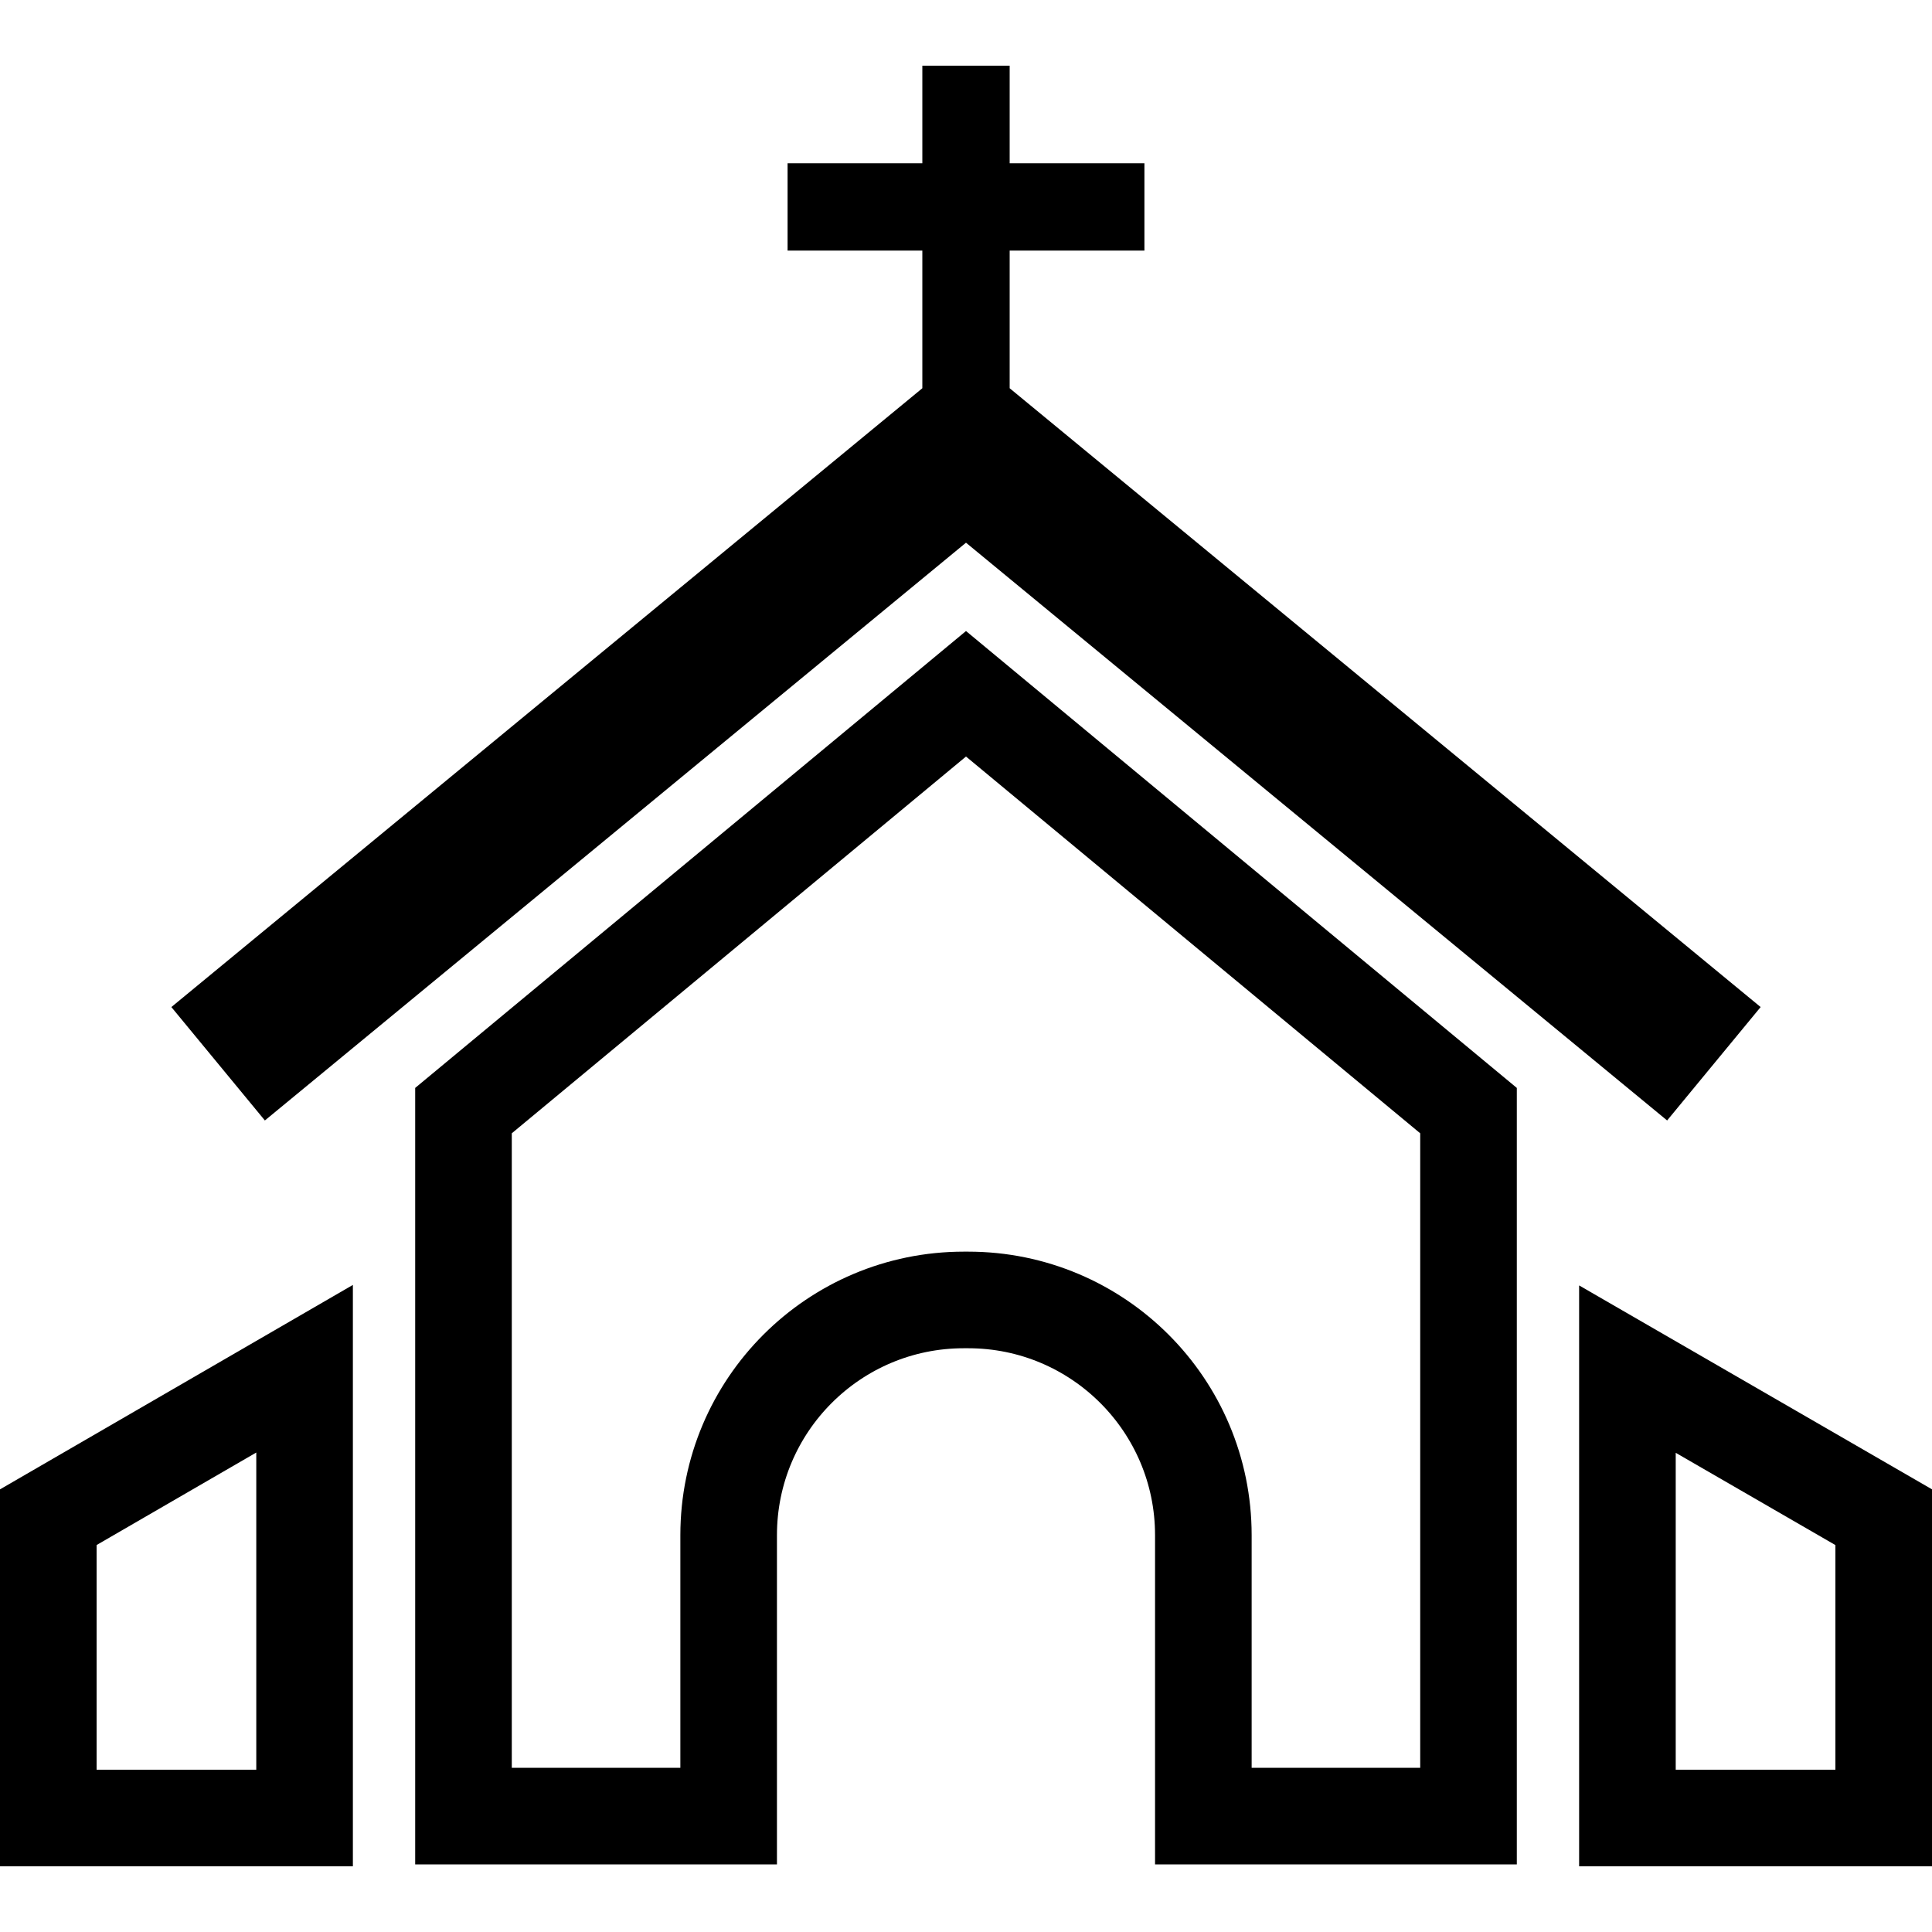
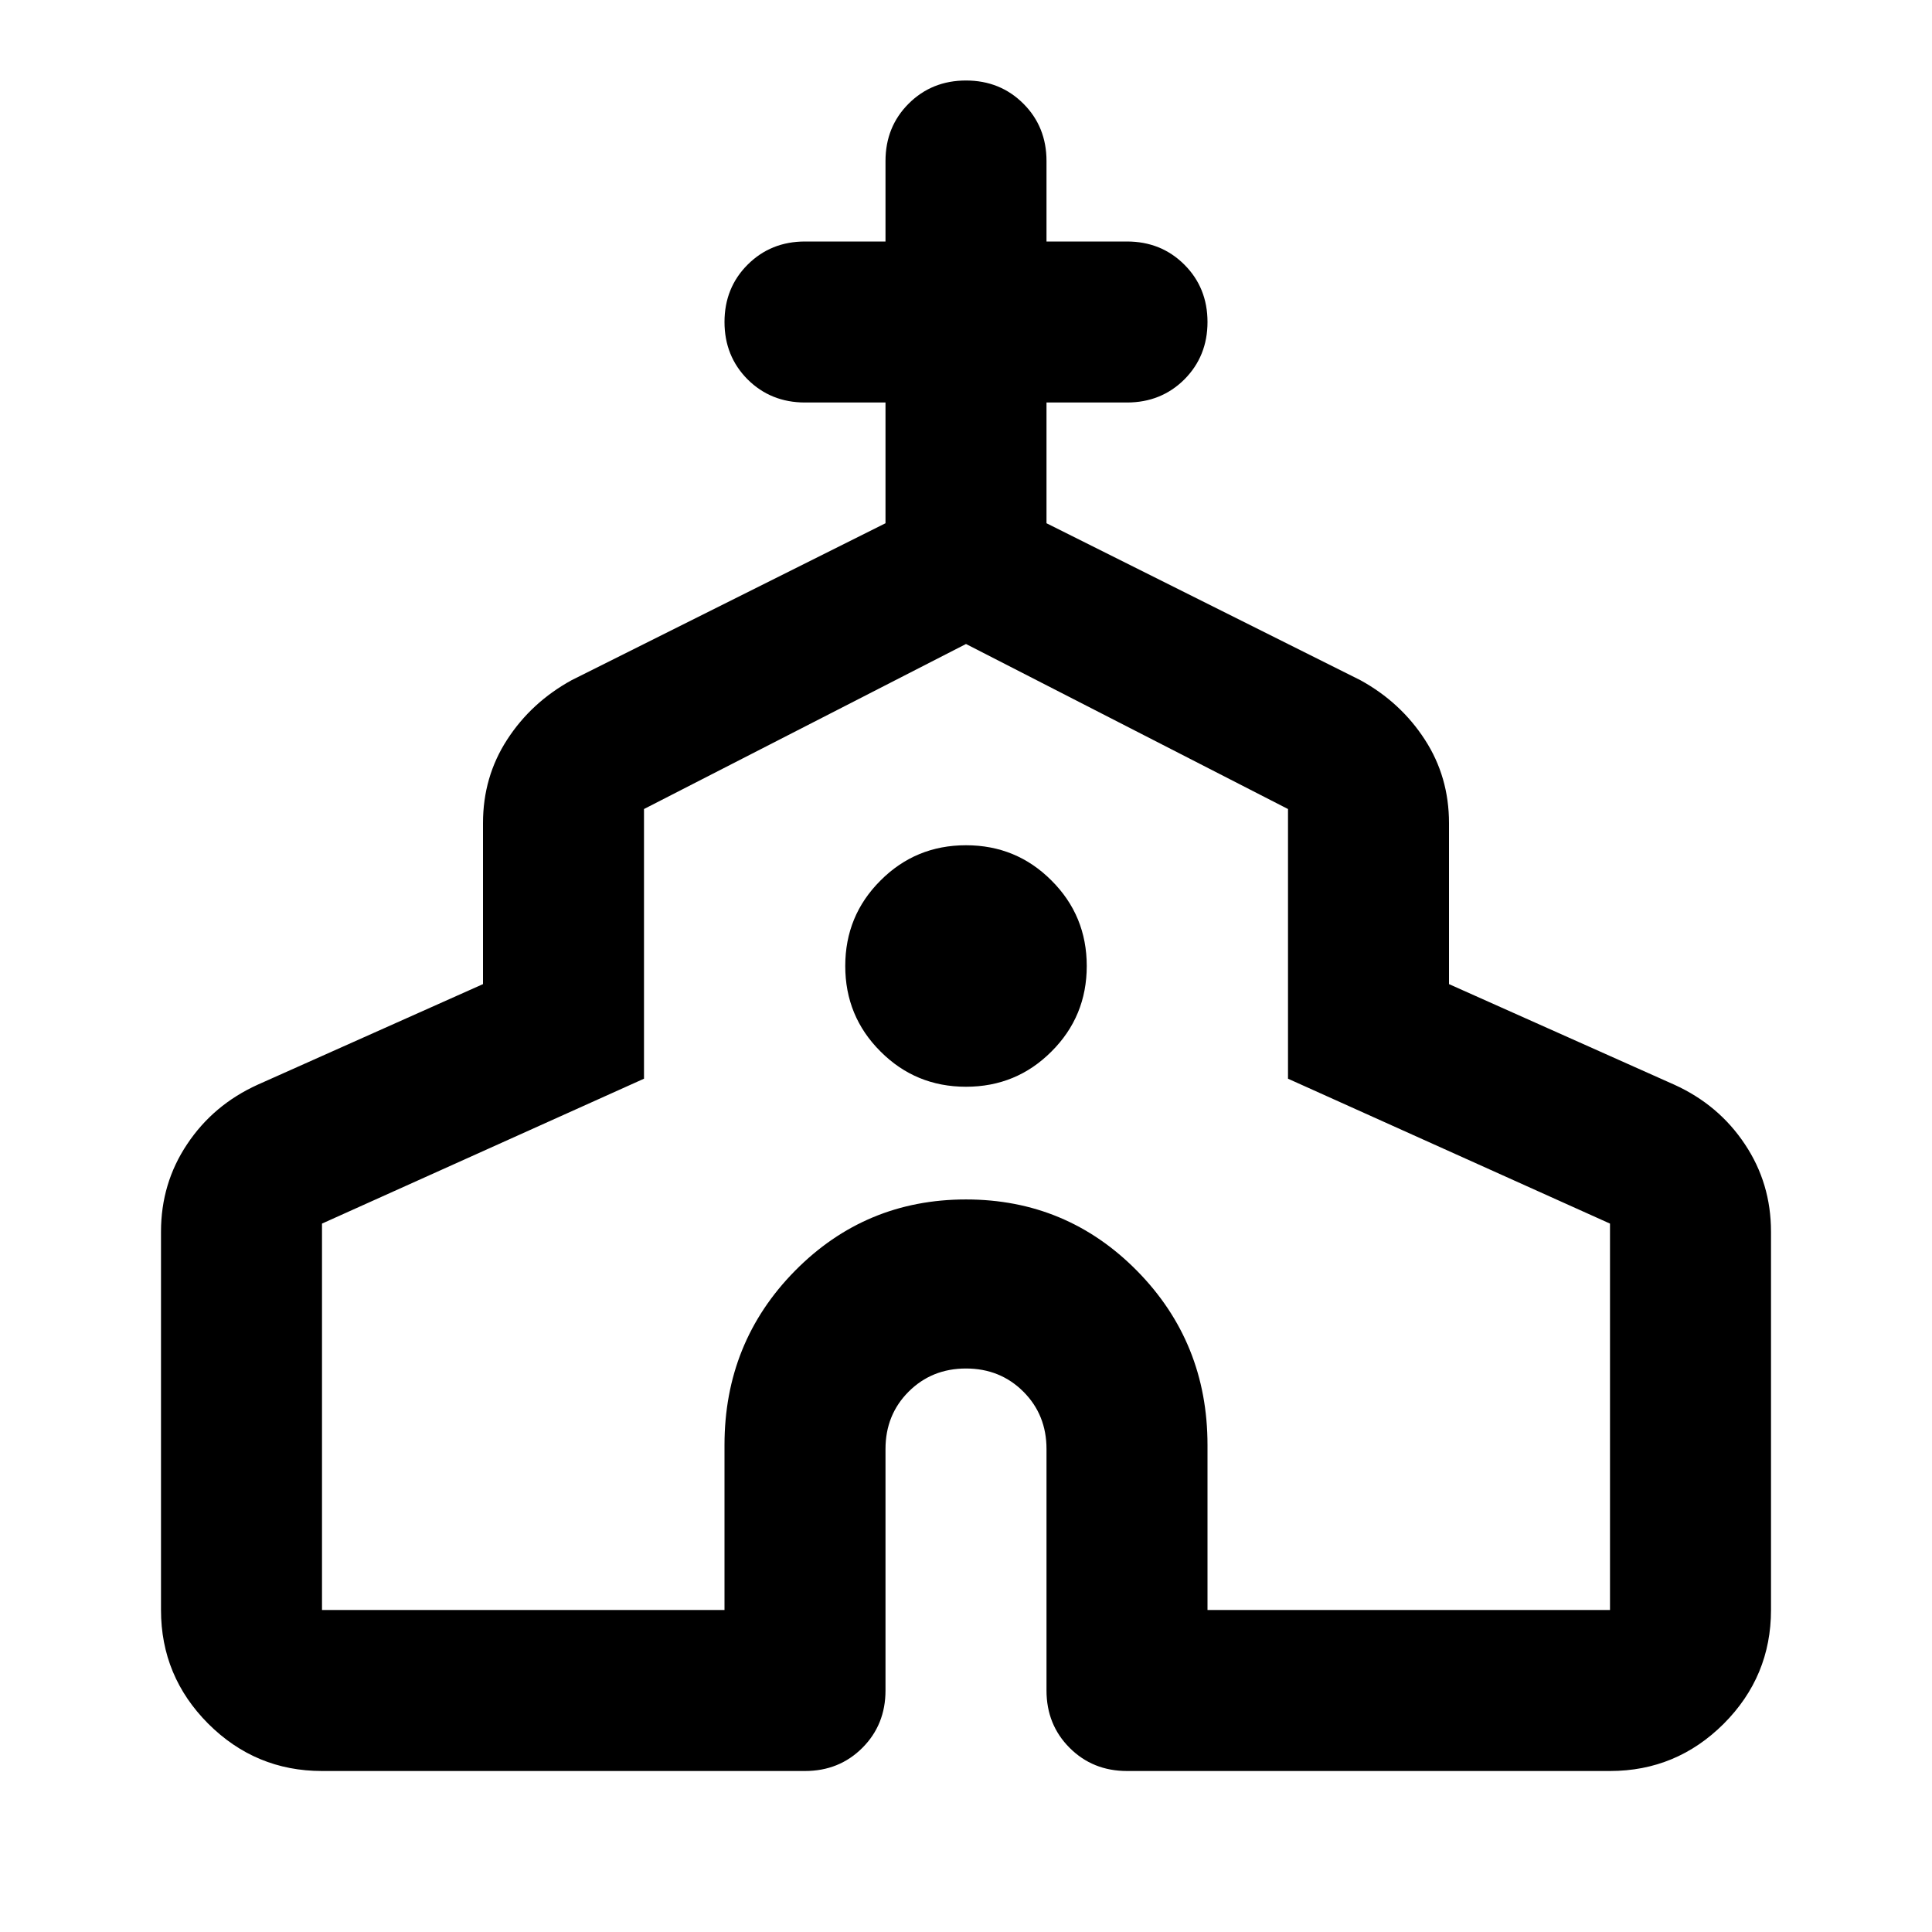
- <svg xmlns="http://www.w3.org/2000/svg" width="20" height="20" viewBox="0 0 20 20" fill="none">
-   <path d="M19.5 18.82H16.847V14.173L19.5 15.706V18.82Z" stroke="currentColor" />
-   <path d="M3.153 14.169V18.82H0.5V15.706L3.153 14.169Z" stroke="currentColor" />
-   <path d="M7.543 18.8H4.798V11.497L10 7.182L15.202 11.497V18.8H12.457V15.892C12.457 14.547 11.367 13.457 10.022 13.457H9.978C8.633 13.457 7.543 14.547 7.543 15.892V18.8Z" stroke="currentColor" />
-   <path d="M1.774 10.425L2.742 11.599L10 5.618L17.258 11.599L18.226 10.425L10.452 4.019V2.594H11.847V1.69H10.452V0.68H9.548V1.69H8.153V2.594H9.548V4.019L1.774 10.425Z" fill="currentColor" />
+ <svg xmlns="http://www.w3.org/2000/svg" width="24" height="24" viewBox="0 0 24 24" fill="none">
+   <mask id="mask0_4460_992" style="mask-type:alpha" maskUnits="userSpaceOnUse" x="0" y="0" width="24" height="24">
+     <rect width="24" height="24" fill="#D9D9D9" />
+   </mask>
+   <g mask="url(#mask0_4460_992)">
+     <path d="M2 20V15.3C2 14.9 2.108 14.537 2.325 14.213C2.542 13.887 2.833 13.642 3.2 13.475L6 12.225V10.225C6 9.842 6.1 9.496 6.3 9.188C6.5 8.879 6.767 8.633 7.1 8.45L11 6.5V5H10C9.717 5 9.479 4.904 9.287 4.713C9.096 4.521 9 4.283 9 4C9 3.717 9.096 3.479 9.287 3.288C9.479 3.096 9.717 3 10 3H11V2C11 1.717 11.096 1.479 11.287 1.288C11.479 1.096 11.717 1 12 1C12.283 1 12.521 1.096 12.713 1.288C12.904 1.479 13 1.717 13 2V3H14C14.283 3 14.521 3.096 14.713 3.288C14.904 3.479 15 3.717 15 4C15 4.283 14.904 4.521 14.713 4.713C14.521 4.904 14.283 5 14 5H13V6.5L16.9 8.45C17.233 8.633 17.5 8.879 17.7 9.188C17.9 9.496 18 9.842 18 10.225V12.225L20.8 13.475C21.167 13.642 21.458 13.887 21.675 14.213C21.892 14.537 22 14.9 22 15.3V20C22 20.55 21.804 21.021 21.413 21.413C21.021 21.804 20.55 22 20 22H14C13.717 22 13.479 21.904 13.287 21.712C13.096 21.521 13 21.283 13 21V18C13 17.717 12.904 17.479 12.713 17.288C12.521 17.096 12.283 17 12 17C11.717 17 11.479 17.096 11.287 17.288C11.096 17.479 11 17.717 11 18V21C11 21.283 10.904 21.521 10.713 21.712C10.521 21.904 10.283 22 10 22H4C3.45 22 2.979 21.804 2.587 21.413C2.196 21.021 2 20.55 2 20ZM4 20H9V17.95C9 17.1 9.292 16.379 9.875 15.787C10.458 15.196 11.167 14.9 12 14.9C12.833 14.9 13.542 15.196 14.125 15.787C14.708 16.379 15 17.1 15 17.95V20H20V15.2L16 13.4V10.05L12 8L8 10.05V13.4L4 15.2V20ZM12 13.5C12.417 13.5 12.771 13.354 13.062 13.062C13.354 12.771 13.5 12.417 13.5 12C13.5 11.583 13.354 11.229 13.062 10.938C12.771 10.646 12.417 10.5 12 10.5C11.583 10.5 11.229 10.646 10.938 10.938C10.646 11.229 10.5 11.583 10.5 12C10.5 12.417 10.646 12.771 10.938 13.062C11.229 13.354 11.583 13.5 12 13.5Z" fill="currentColor" />
+   </g>
</svg>
